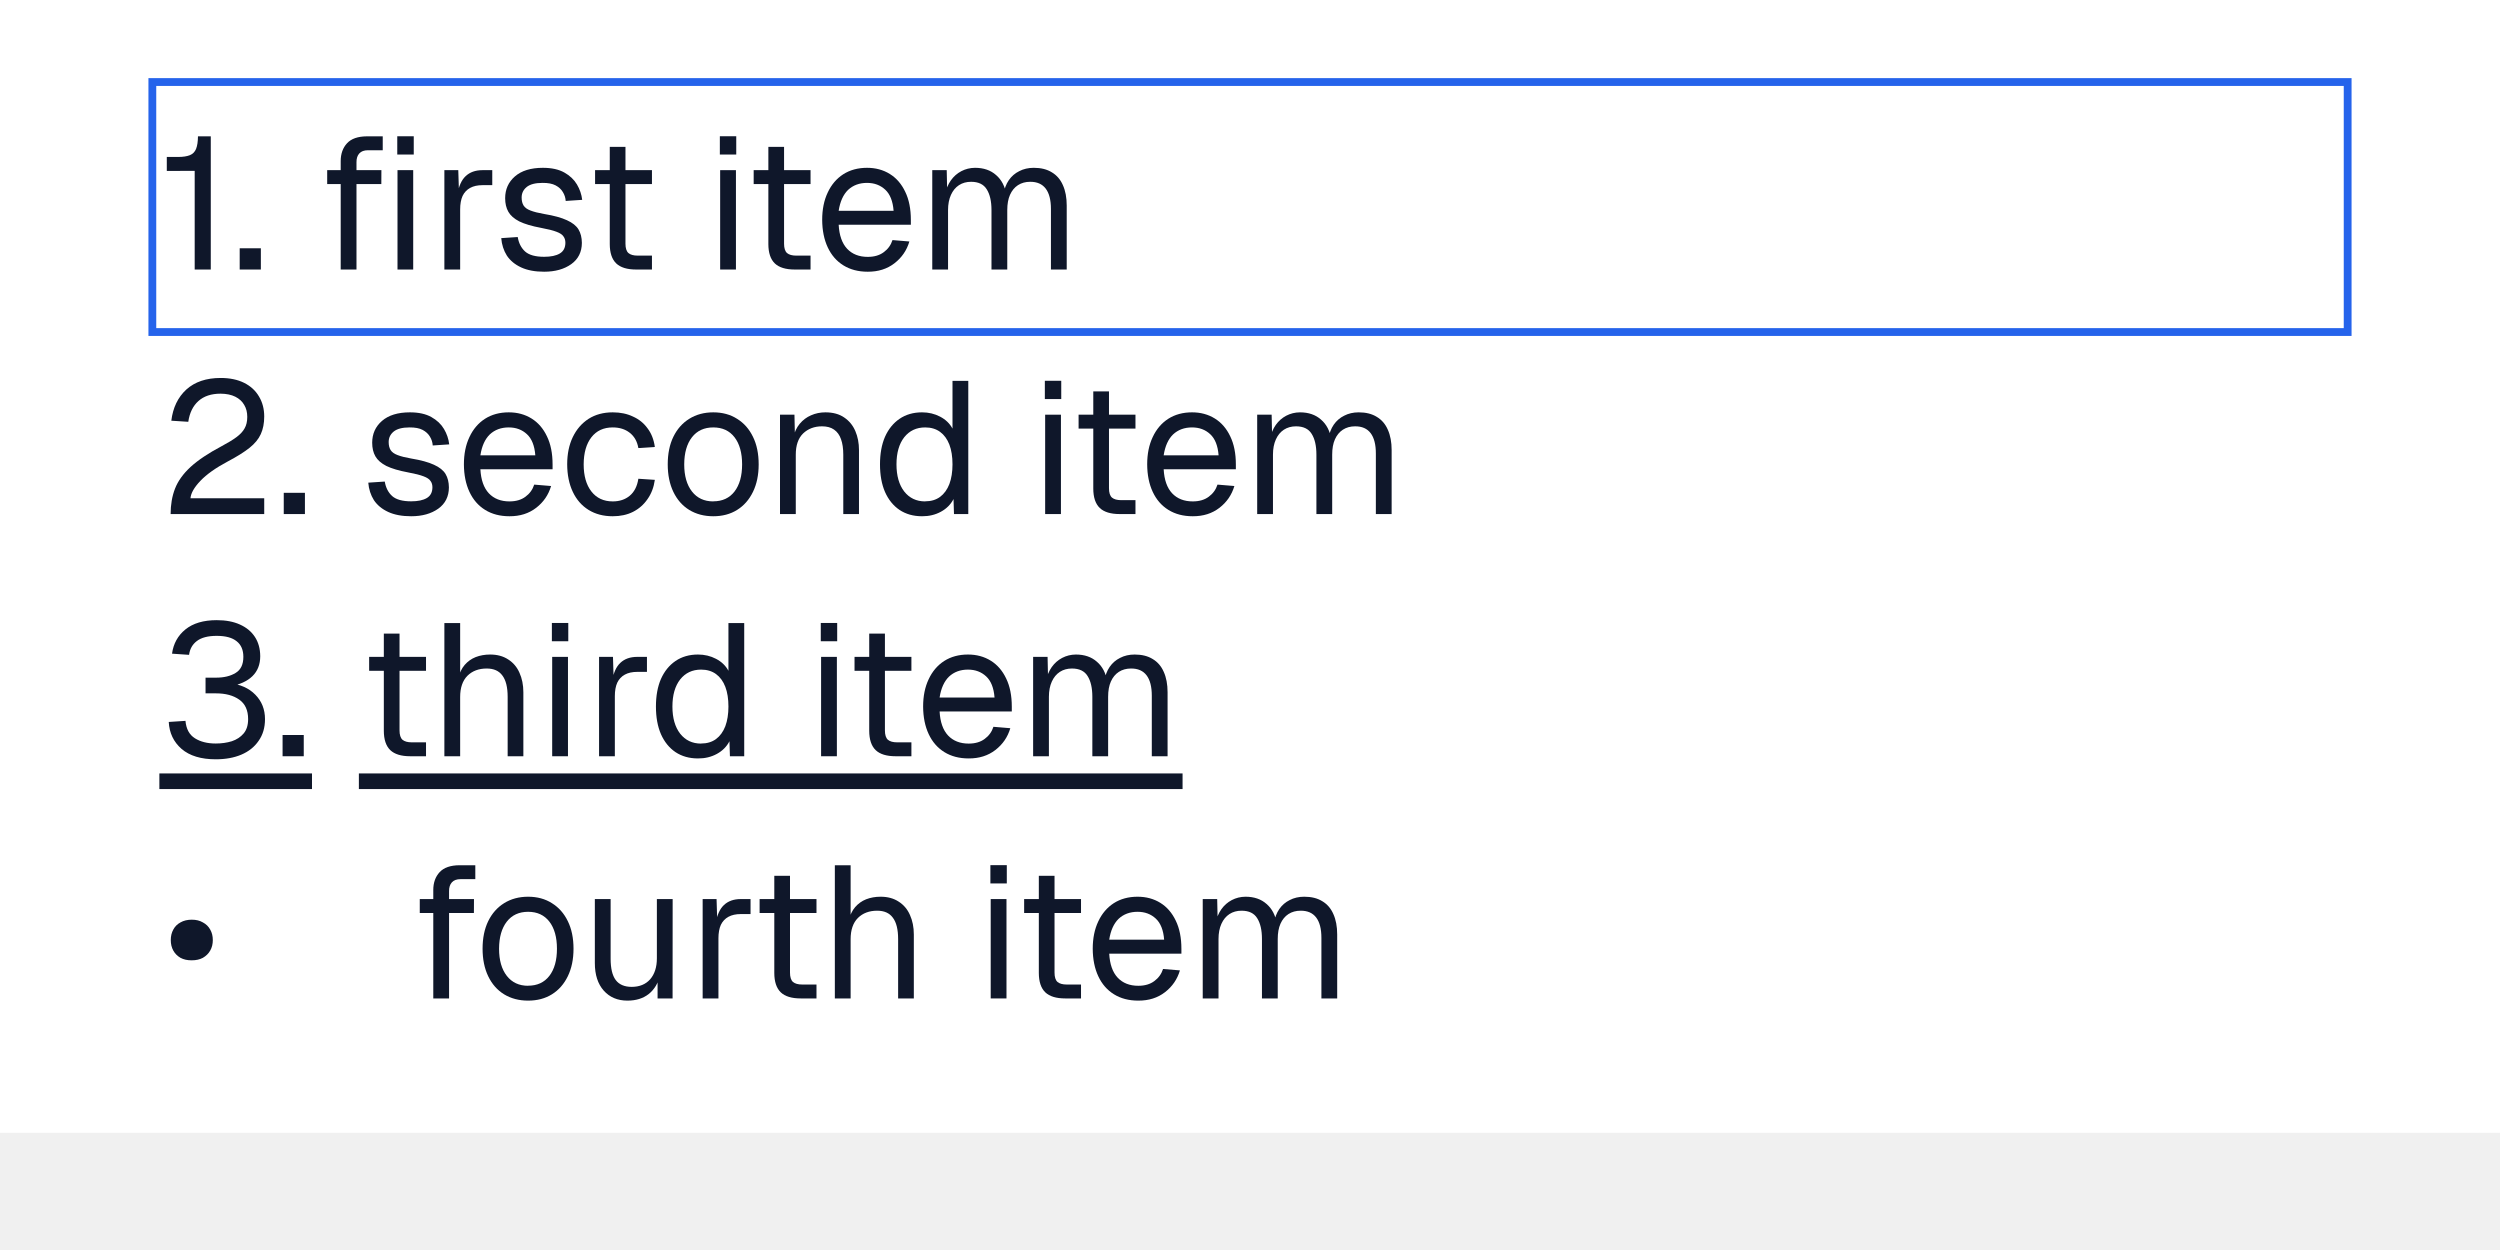
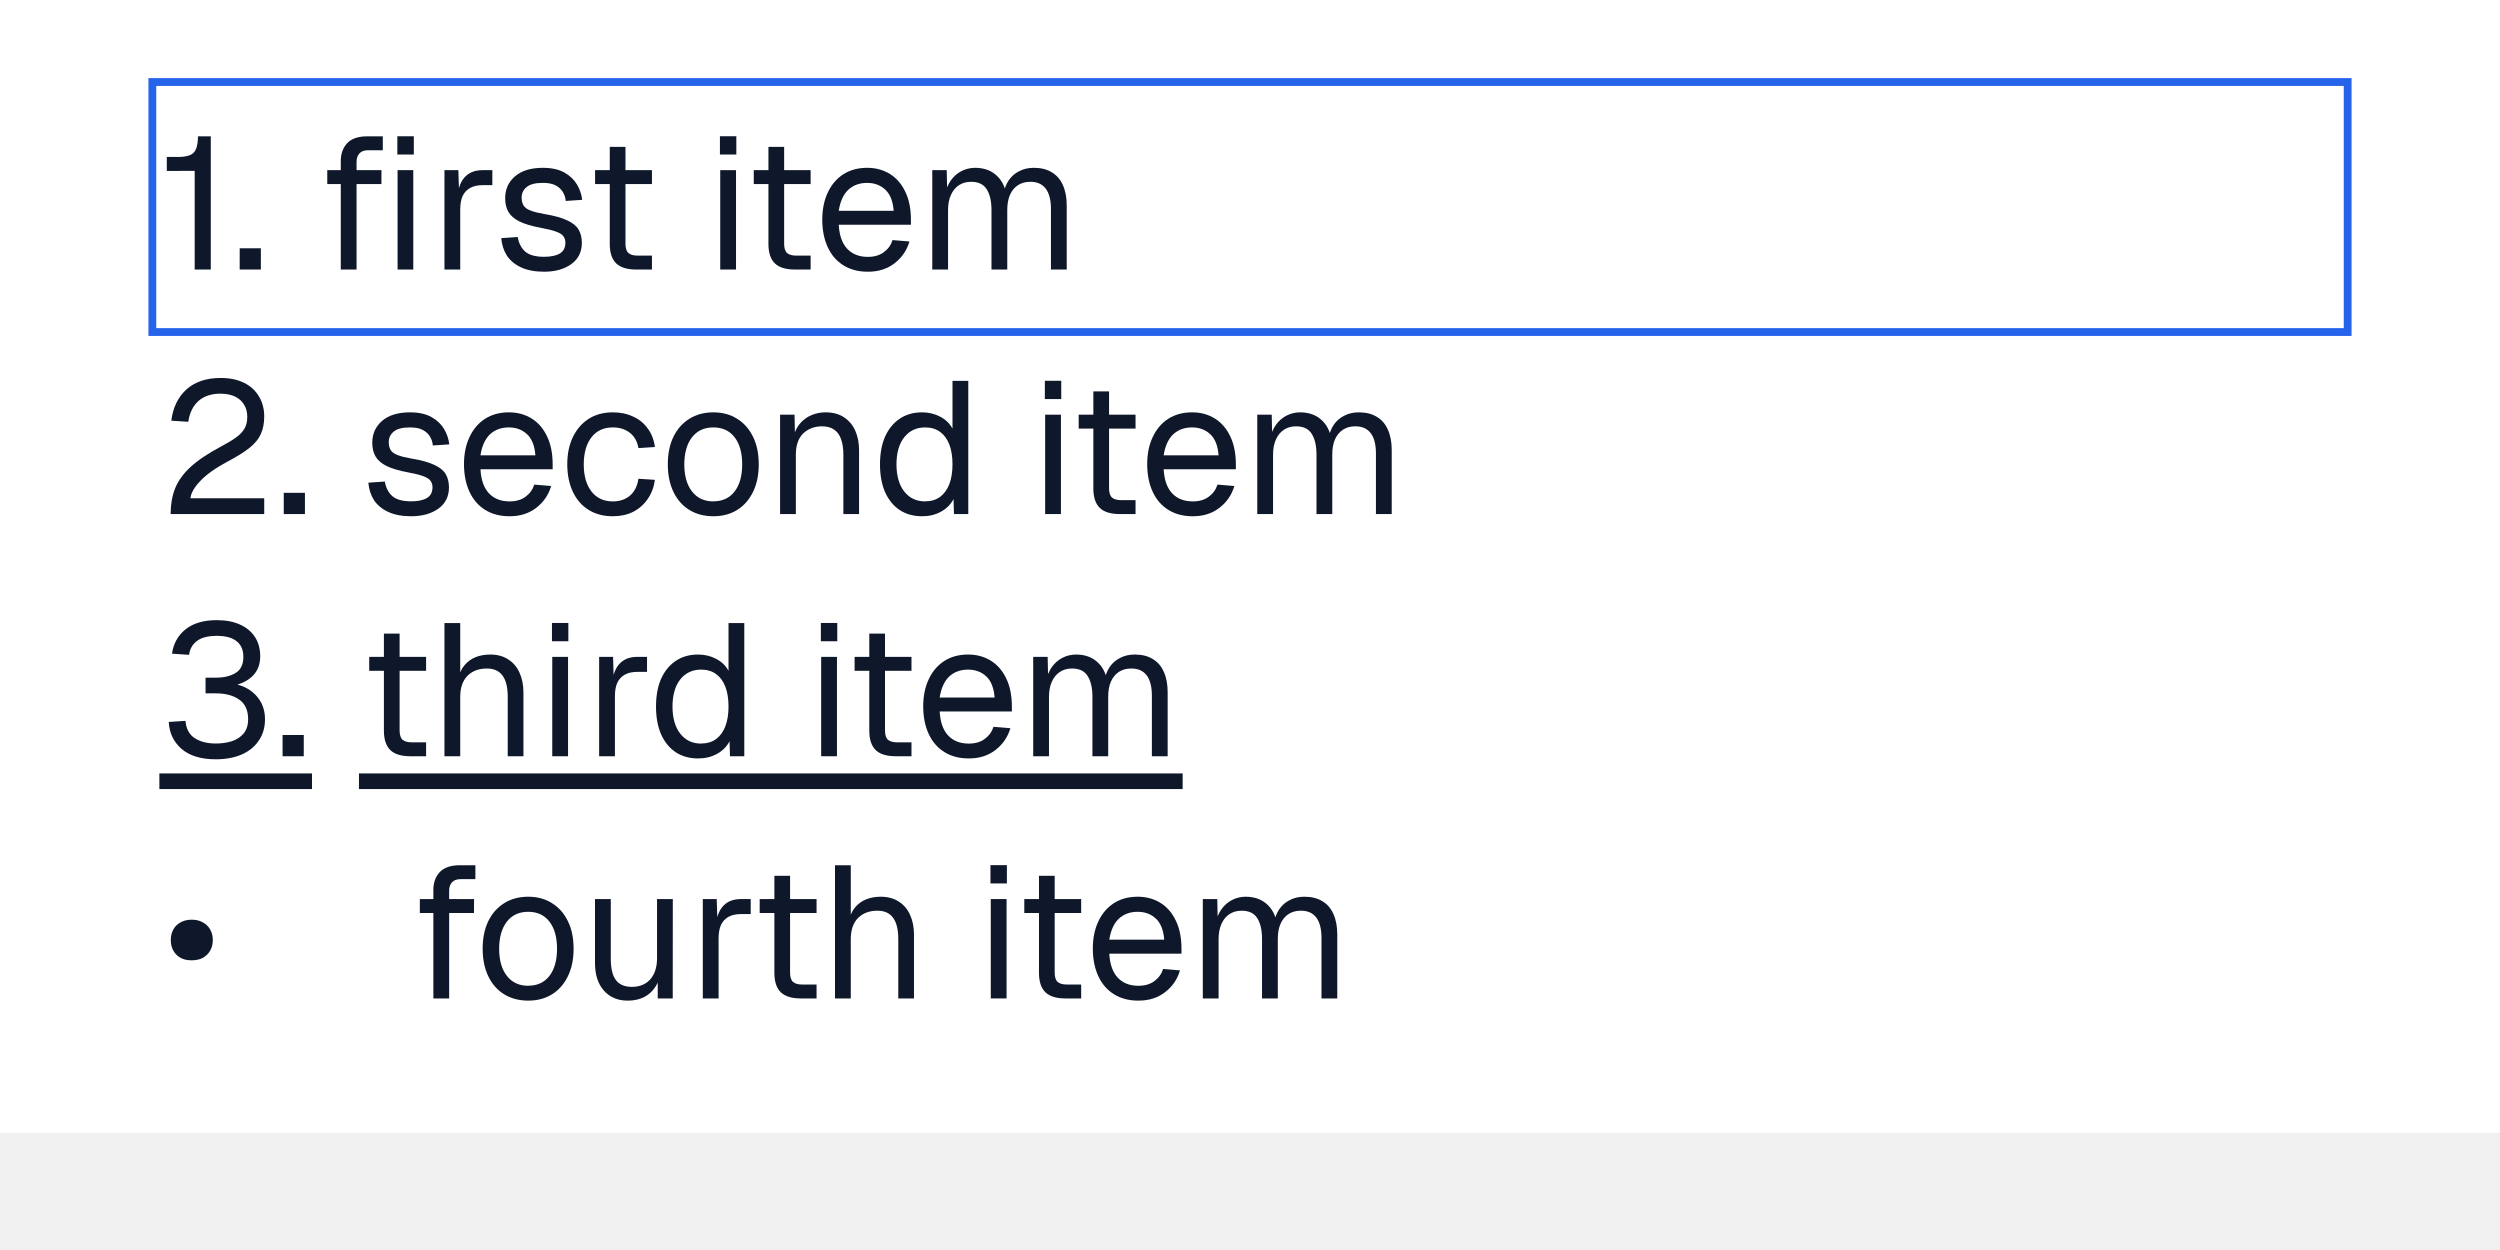
<svg xmlns="http://www.w3.org/2000/svg" width="320" height="160" viewBox="0 0 320 160">
  <rect x="0" y="0" width="320" height="145" fill="#fff" />
  <g fill="#0f172a">
-     <use href="#g0" x="40.44" y="34.5" />
-     <use href="#g1" x="54.96" y="34.5" />
+     <use href="#g0" x="40.45" y="34.5" />
+     <use href="#g1" x="54.97" y="34.5" />
    <use href="#g2" x="63.1" y="34.5" />
    <use href="#g3" x="74.86" y="34.5" />
-     <use href="#g4" x="90.26" y="34.5" />
-     <use href="#g3" x="95.16" y="34.5" />
-     <use href="#g5" x="104.18" y="34.5" />
+     <use href="#g4" x="90.27" y="34.5" />
+     <use href="#g3" x="95.17" y="34.5" />
+     <use href="#g5" x="104.19" y="34.5" />
    <use href="#g6" x="117.41" y="34.5" />
  </g>
  <g fill="#0f172a">
    <use href="#g7" x="20.4" y="34.5" />
    <use href="#g8" x="29.62" y="34.5" />
  </g>
  <g fill="#0f172a">
-     <use href="#g2" x="46.08" y="65.8" />
-     <use href="#g5" x="58.32" y="65.8" />
-     <use href="#g9" x="71.54" y="65.8" />
-     <use href="#g10" x="84.41" y="65.8" />
-     <use href="#g11" x="97.92" y="65.8" />
+     <use href="#g2" x="46.09" y="65.8" />
+     <use href="#g5" x="58.33" y="65.8" />
+     <use href="#g9" x="71.55" y="65.8" />
+     <use href="#g10" x="84.42" y="65.8" />
+     <use href="#g11" x="97.93" y="65.8" />
    <use href="#g12" x="111.58" y="65.8" />
    <use href="#g4" x="131.86" y="65.8" />
-     <use href="#g3" x="136.75" y="65.8" />
+     <use href="#g3" x="136.76" y="65.8" />
    <use href="#g5" x="145.78" y="65.8" />
-     <use href="#g6" x="159" y="65.8" />
+     <use href="#g6" x="159.01" y="65.8" />
  </g>
  <g fill="#0f172a">
    <use href="#g13" x="20.4" y="65.8" />
    <use href="#g8" x="35.26" y="65.8" />
  </g>
-   <rect x="45.936" y="99" width="105.432" height="2" fill="#0f172a" />
+   <rect x="45.947" y="99" width="105.432" height="2" fill="#0f172a" />
  <g fill="#0f172a">
-     <use href="#g3" x="45.94" y="96.8" />
-     <use href="#g14" x="54.96" y="96.8" />
-     <use href="#g4" x="68.76" y="96.8" />
-     <use href="#g1" x="74.76" y="96.8" />
-     <use href="#g12" x="82.9" y="96.8" />
-     <use href="#g4" x="103.18" y="96.8" />
-     <use href="#g3" x="108.07" y="96.8" />
-     <use href="#g5" x="117.1" y="96.8" />
-     <use href="#g6" x="130.32" y="96.8" />
+     <use href="#g3" x="45.95" y="96.8" />
+     <use href="#g14" x="54.97" y="96.8" />
+     <use href="#g4" x="68.77" y="96.8" />
+     <use href="#g1" x="74.77" y="96.8" />
+     <use href="#g12" x="82.91" y="96.8" />
+     <use href="#g4" x="103.19" y="96.8" />
+     <use href="#g3" x="108.08" y="96.8" />
+     <use href="#g5" x="117.11" y="96.8" />
+     <use href="#g6" x="130.33" y="96.8" />
  </g>
  <rect x="20.4" y="99" width="19.536" height="2" fill="#0f172a" />
  <g fill="#0f172a">
    <use href="#g15" x="20.4" y="96.8" />
    <use href="#g8" x="35.11" y="96.8" />
  </g>
  <g fill="#0f172a">
-     <use href="#g16" x="52.29" y="127.8" />
-     <use href="#g10" x="60.71" y="127.8" />
-     <use href="#g17" x="74.22" y="127.8" />
-     <use href="#g1" x="88.02" y="127.8" />
-     <use href="#g3" x="95.92" y="127.8" />
-     <use href="#g14" x="104.94" y="127.8" />
-     <use href="#g4" x="124.89" y="127.8" />
-     <use href="#g3" x="129.78" y="127.8" />
-     <use href="#g5" x="138.81" y="127.8" />
-     <use href="#g6" x="152.03" y="127.8" />
+     <use href="#g16" x="52.3" y="127.8" />
+     <use href="#g10" x="60.72" y="127.8" />
+     <use href="#g17" x="74.24" y="127.8" />
+     <use href="#g1" x="88.04" y="127.8" />
+     <use href="#g3" x="95.93" y="127.8" />
+     <use href="#g14" x="104.96" y="127.8" />
+     <use href="#g4" x="124.9" y="127.8" />
+     <use href="#g3" x="129.8" y="127.8" />
+     <use href="#g5" x="138.82" y="127.8" />
+     <use href="#g6" x="152.04" y="127.8" />
  </g>
  <use href="#g18" x="20.8" y="127.8" fill="#0f172a" />
  <path d="M19 10h282v33h-282v-33Zm1 1h280v31h-280v-31Z" fill="#2563eb" fill-rule="evenodd" />
  <defs>
    <path id="g0" d="M3.17 0v-13.88q0-1.4.81-2.28t2.55-.89h2.02v1.78h-1.88q-.75 0-1.12.41t-.36 1.13v13.73Zm-1.73-10.94v-1.78h6.94l-.01 1.78Zm9 10.94v-12.72h2.01v12.72Zm-.03-14.72v-2.34h2.11v2.34Z" />
    <path id="g1" d="M1.92 0v-12.72h1.78l.1 3.22-.21-.08q.25-1.62 1.05-2.37.81-.77 2.16-.77h1.25v1.92h-1.24q-.95 0-1.59.35t-.97 1.03q-.31.69-.31 1.73v7.69Z" />
    <path id="g2" d="M6.55.28q-1.75 0-2.94-.55t-1.83-1.51q-.62-.99-.72-2.24l2.11-.14q.19 1.16.94 1.85.76.68 2.44.68 1.29 0 2-.42t.72-1.36q0-.5-.24-.82-.22-.35-.89-.6-.67-.26-1.97-.5-1.78-.33-2.8-.83-.99-.51-1.4-1.23t-.41-1.74q0-1.7 1.25-2.79 1.27-1.1 3.58-1.1 1.67 0 2.74.6t1.62 1.53.67 1.97l-2.11.14q-.04-.61-.36-1.13-.31-.53-.93-.86t-1.68-.32q-1.37 0-2.03.53-.64.53-.64 1.34 0 .63.25 1.03t.89.64q.64.25 1.74.44 1.87.31 2.92.8 1.06.48 1.48 1.18t.43 1.72q-.01 1.75-1.36 2.72-1.36.97-3.47.97Z" />
    <path id="g3" d="M6.58 0q-1.74 0-2.56-.78-.83-.8-.83-2.49v-12.43h2.01v12.39q0 .86.38 1.2.39.33 1.19.33h1.82v1.78Zm-5.27-10.94v-1.78h7.28v1.78Z" />
    <path id="g4" d="M1.92 0v-12.72h2.02v12.72Zm-.04-14.72v-2.34h2.1v2.34Z" />
    <path id="g5" d="M6.89.28q-1.8 0-3.11-.81t-2.01-2.31-.71-3.52q0-2.01.71-3.5.7-1.5 1.98-2.33 1.3-.83 3.05-.83 1.65 0 2.92.79 1.26.78 1.97 2.28.72 1.48.72 3.61v.61h-9.24q.11 2.03 1.08 3.07.98 1.04 2.64 1.04 1.25 0 2.05-.6.81-.59 1.12-1.55l2.16.18q-.5 1.7-1.91 2.79t-3.42 1.08Zm-3.72-7.8h7.03q-.14-1.84-1.07-2.7-.93-.87-2.33-.87-1.47 0-2.43.9-.93.91-1.2 2.67Z" />
    <path id="g6" d="M1.92 0v-12.72h1.85l.07 3.22-.29-.09q.22-1.07.75-1.82.54-.76 1.34-1.18t1.75-.43q1.66 0 2.7.93 1.05.9 1.32 2.54l-.39-.03q.18-1.11.7-1.86t1.33-1.15q.82-.43 1.87-.43 1.38 0 2.31.58.94.56 1.41 1.64.49 1.08.49 2.61v8.19h-2.02v-7.75q0-1.73-.67-2.61t-1.99-.87q-.89 0-1.56.43-.66.43-1.02 1.24-.35.79-.35 1.95v7.61h-2.02v-7.61q0-1.7-.61-2.66-.59-.96-2-.96-.89 0-1.55.43t-1.03 1.25-.37 1.94v7.61Z" />
    <path id="g7" d="M4.52 0v-12.63l-3.57.01v-1.79h1.46q.93 0 1.5-.23.56-.23.79-.81t.24-1.6h1.64v17.05Z" />
    <path id="g8" d="M1.06 0v-2.72h2.71v2.72Z" />
    <path id="g9" d="M6.89.28q-1.78 0-3.09-.81t-2.02-2.31-.72-3.52q0-2.01.72-3.5t2.02-2.33q1.31-.83 3.09-.83 1.47 0 2.59.54 1.15.51 1.86 1.5.74.96.94 2.39l-2.11.14q-.22-1.27-1.11-1.96-.87-.68-2.17-.68-1.75 0-2.73 1.26t-.99 3.47q0 2.2.99 3.47t2.73 1.27q1.3 0 2.17-.72.89-.74 1.11-2.18l2.11.14q-.2 1.43-.94 2.47-.72 1.05-1.86 1.63-1.12.56-2.59.56Z" />
    <path id="g10" d="M6.89.28q-1.75 0-3.08-.81-1.31-.81-2.03-2.31t-.72-3.52q0-2.05.72-3.53t2.03-2.3q1.33-.83 3.08-.83t3.05.83q1.31.81 2.03 2.3.73 1.48.73 3.53 0 2.02-.73 3.52t-2.03 2.31-3.05.81Zm0-1.91q1.75 0 2.72-1.26t.97-3.47-.97-3.47-2.72-1.26-2.73 1.26-.99 3.47q0 2.2.99 3.47t2.73 1.27Z" />
    <path id="g11" d="M1.92 0v-12.72h1.85l.07 3.24-.25-.22q.25-1.13.85-1.85.61-.73 1.45-1.09.86-.38 1.84-.38 1.46 0 2.41.66.95.64 1.42 1.73t.47 2.44v8.19h-2.01v-7.61q0-1.17-.29-1.97-.28-.81-.89-1.23-.59-.42-1.54-.42-1.47 0-2.43.92-.93.92-.93 2.7v7.61Z" />
    <path id="g12" d="M6.44.28q-1.66 0-2.88-.81-1.2-.81-1.86-2.3-.64-1.48-.64-3.53t.64-3.53q.66-1.48 1.86-2.3 1.22-.83 2.88-.83 1.26 0 2.31.55 1.06.55 1.59 1.53v-6.11h2.02v17.05h-1.83l-.06-1.92q-.53 1.03-1.61 1.62t-2.42.58Zm.4-1.91q1.13 0 1.91-.57.78-.58 1.19-1.64.4-1.08.4-2.52 0-1.48-.4-2.53-.41-1.06-1.19-1.63t-1.91-.57q-1.68 0-2.68 1.26-.99 1.27-.99 3.47 0 2.19.99 3.47 1 1.27 2.68 1.27Z" />
    <path id="g13" d="M1.44 0q0-1.8.56-3.25t1.98-2.77q1.44-1.32 3.99-2.67 1.17-.62 1.89-1.15t1.05-1.13q.34-.59.34-1.47t-.39-1.53q-.38-.67-1.14-1.05t-1.88-.39q-1.79 0-2.84.94t-1.3 2.66l-2.17-.14q.3-2.5 1.92-3.99 1.64-1.48 4.39-1.48 1.75 0 3 .62t1.91 1.75q.67 1.11.67 2.57 0 1.29-.44 2.25-.43.95-1.45 1.76t-2.8 1.75q-2.29 1.22-3.48 2.47t-1.27 2.23h9.44v2.02Z" />
    <path id="g14" d="M1.92 0v-17.05h2.02v7.14l-.24-.04q.24-1.07.82-1.74t1.4-1q.85-.33 1.86-.33 1.36 0 2.31.63.96.61 1.44 1.7.5 1.1.5 2.5v8.19h-2.01v-7.61q0-1.84-.68-2.73-.65-.89-2-.89-1.53 0-2.47.93-.93.94-.93 2.72v7.58Z" />
    <path id="g15" d="M7.22.39q-2.83 0-4.38-1.33-1.53-1.34-1.64-3.45l2.14-.14q.14 1.56 1.21 2.23 1.06.67 2.67.67 1.11 0 2.05-.29.93-.31 1.51-.99t.58-1.84q0-1.7-1.14-2.5-1.13-.8-2.97-.8h-1.34v-2.01h1.34q1.52 0 2.5-.6 1-.59 1-2.06 0-1.33-.86-2-.84-.69-2.55-.69-1.68 0-2.54.66-.85.64-1 1.77l-2.18-.15q.26-1.92 1.71-3.1 1.47-1.19 4.01-1.19 1.74 0 2.97.56 1.25.56 1.92 1.59t.68 2.46q0 1.58-1 2.56-.99.97-2.94 1.33v-.44q2.09.23 3.31 1.48 1.24 1.26 1.24 3.13 0 1.63-.82 2.78-.79 1.16-2.22 1.77-1.4.59-3.26.59Z" />
    <path id="g16" d="M3.17 0v-13.88q0-1.4.81-2.28t2.55-.89h2.02v1.78h-1.88q-.75 0-1.12.41t-.36 1.13v13.73Zm-1.73-10.94v-1.78h6.94l-.01 1.78Z" />
    <path id="g17" d="M6.09.28q-1.89 0-3.03-1.28t-1.14-3.53v-8.19h2.02v7.63q0 1.86.65 2.73t2.03.88q1.52 0 2.38-.97.86-.99.86-2.69v-7.58h2.02l-.01 12.72h-1.92v-3.14l.32.17q-.38 1.55-1.46 2.41-1.08.84-2.72.84Z" />
    <path id="g18" d="M3.75-4.88q-.84.01-1.45-.32-.6-.35-.92-.93t-.32-1.34.32-1.34q.32-.6.92-.92.61-.35 1.45-.35.83 0 1.42.35.61.32.94.92.33.58.33 1.34t-.33 1.34-.94.93q-.59.32-1.42.32Z" />
  </defs>
</svg>
